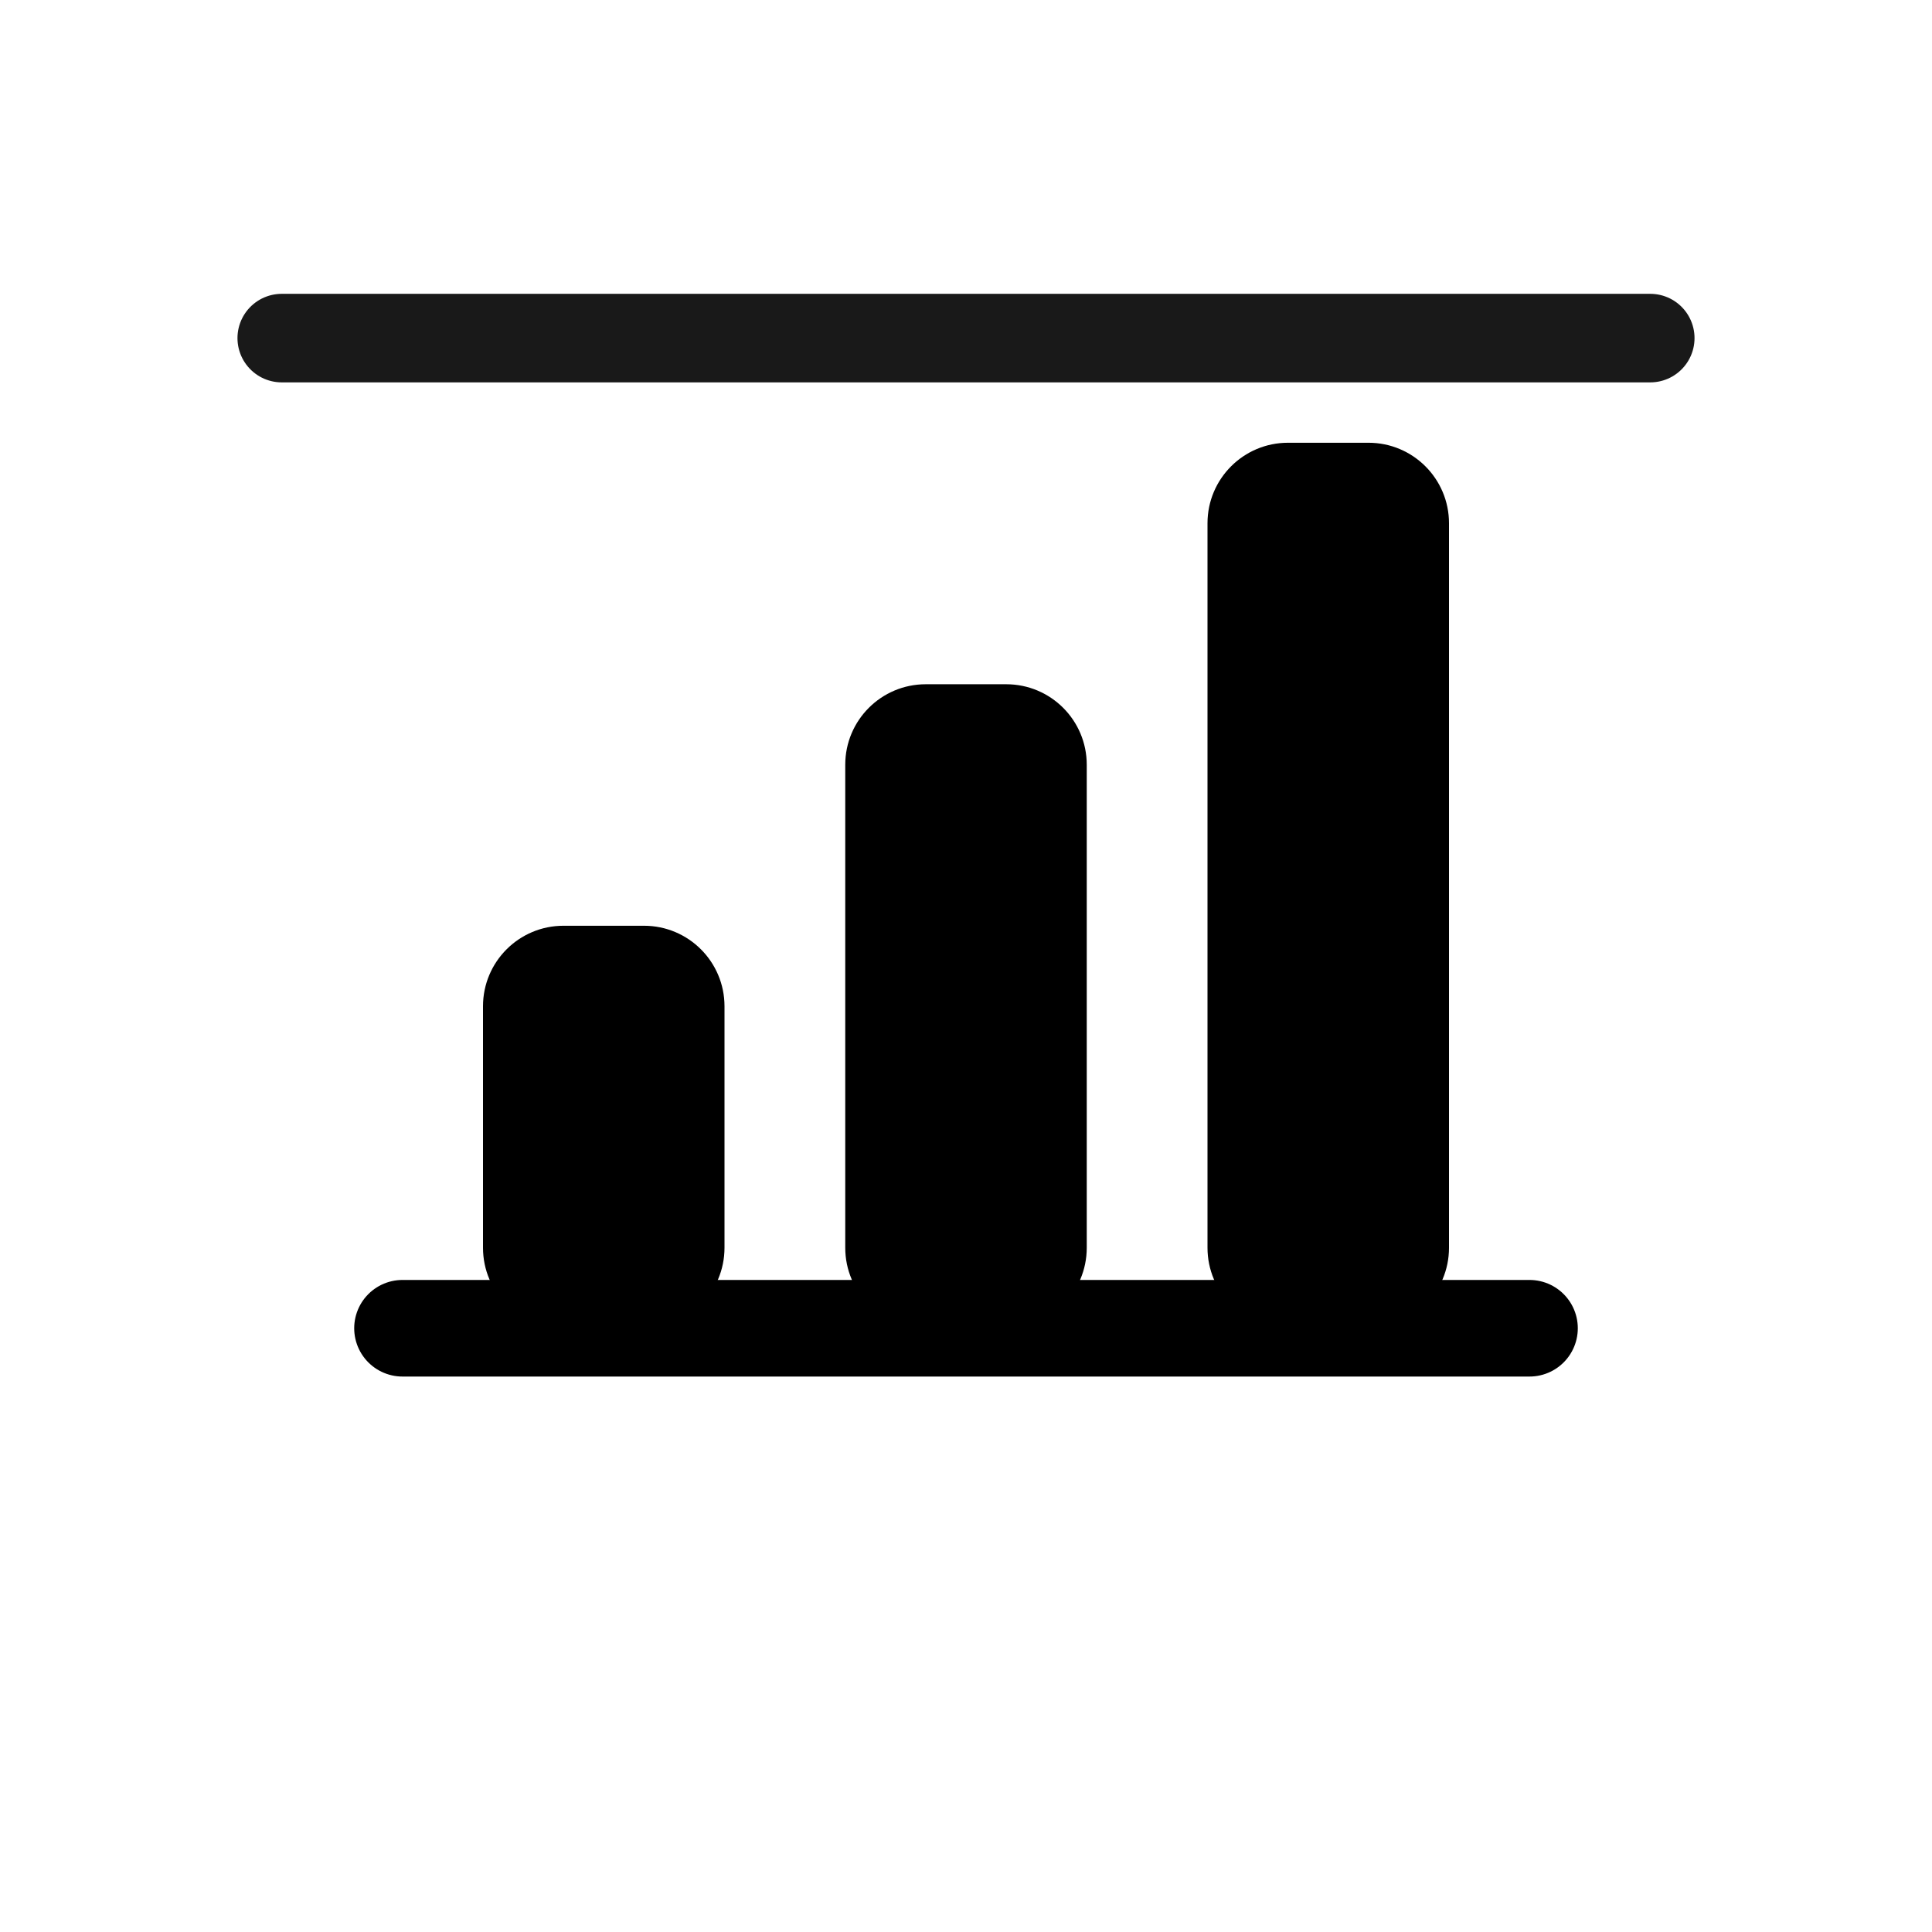
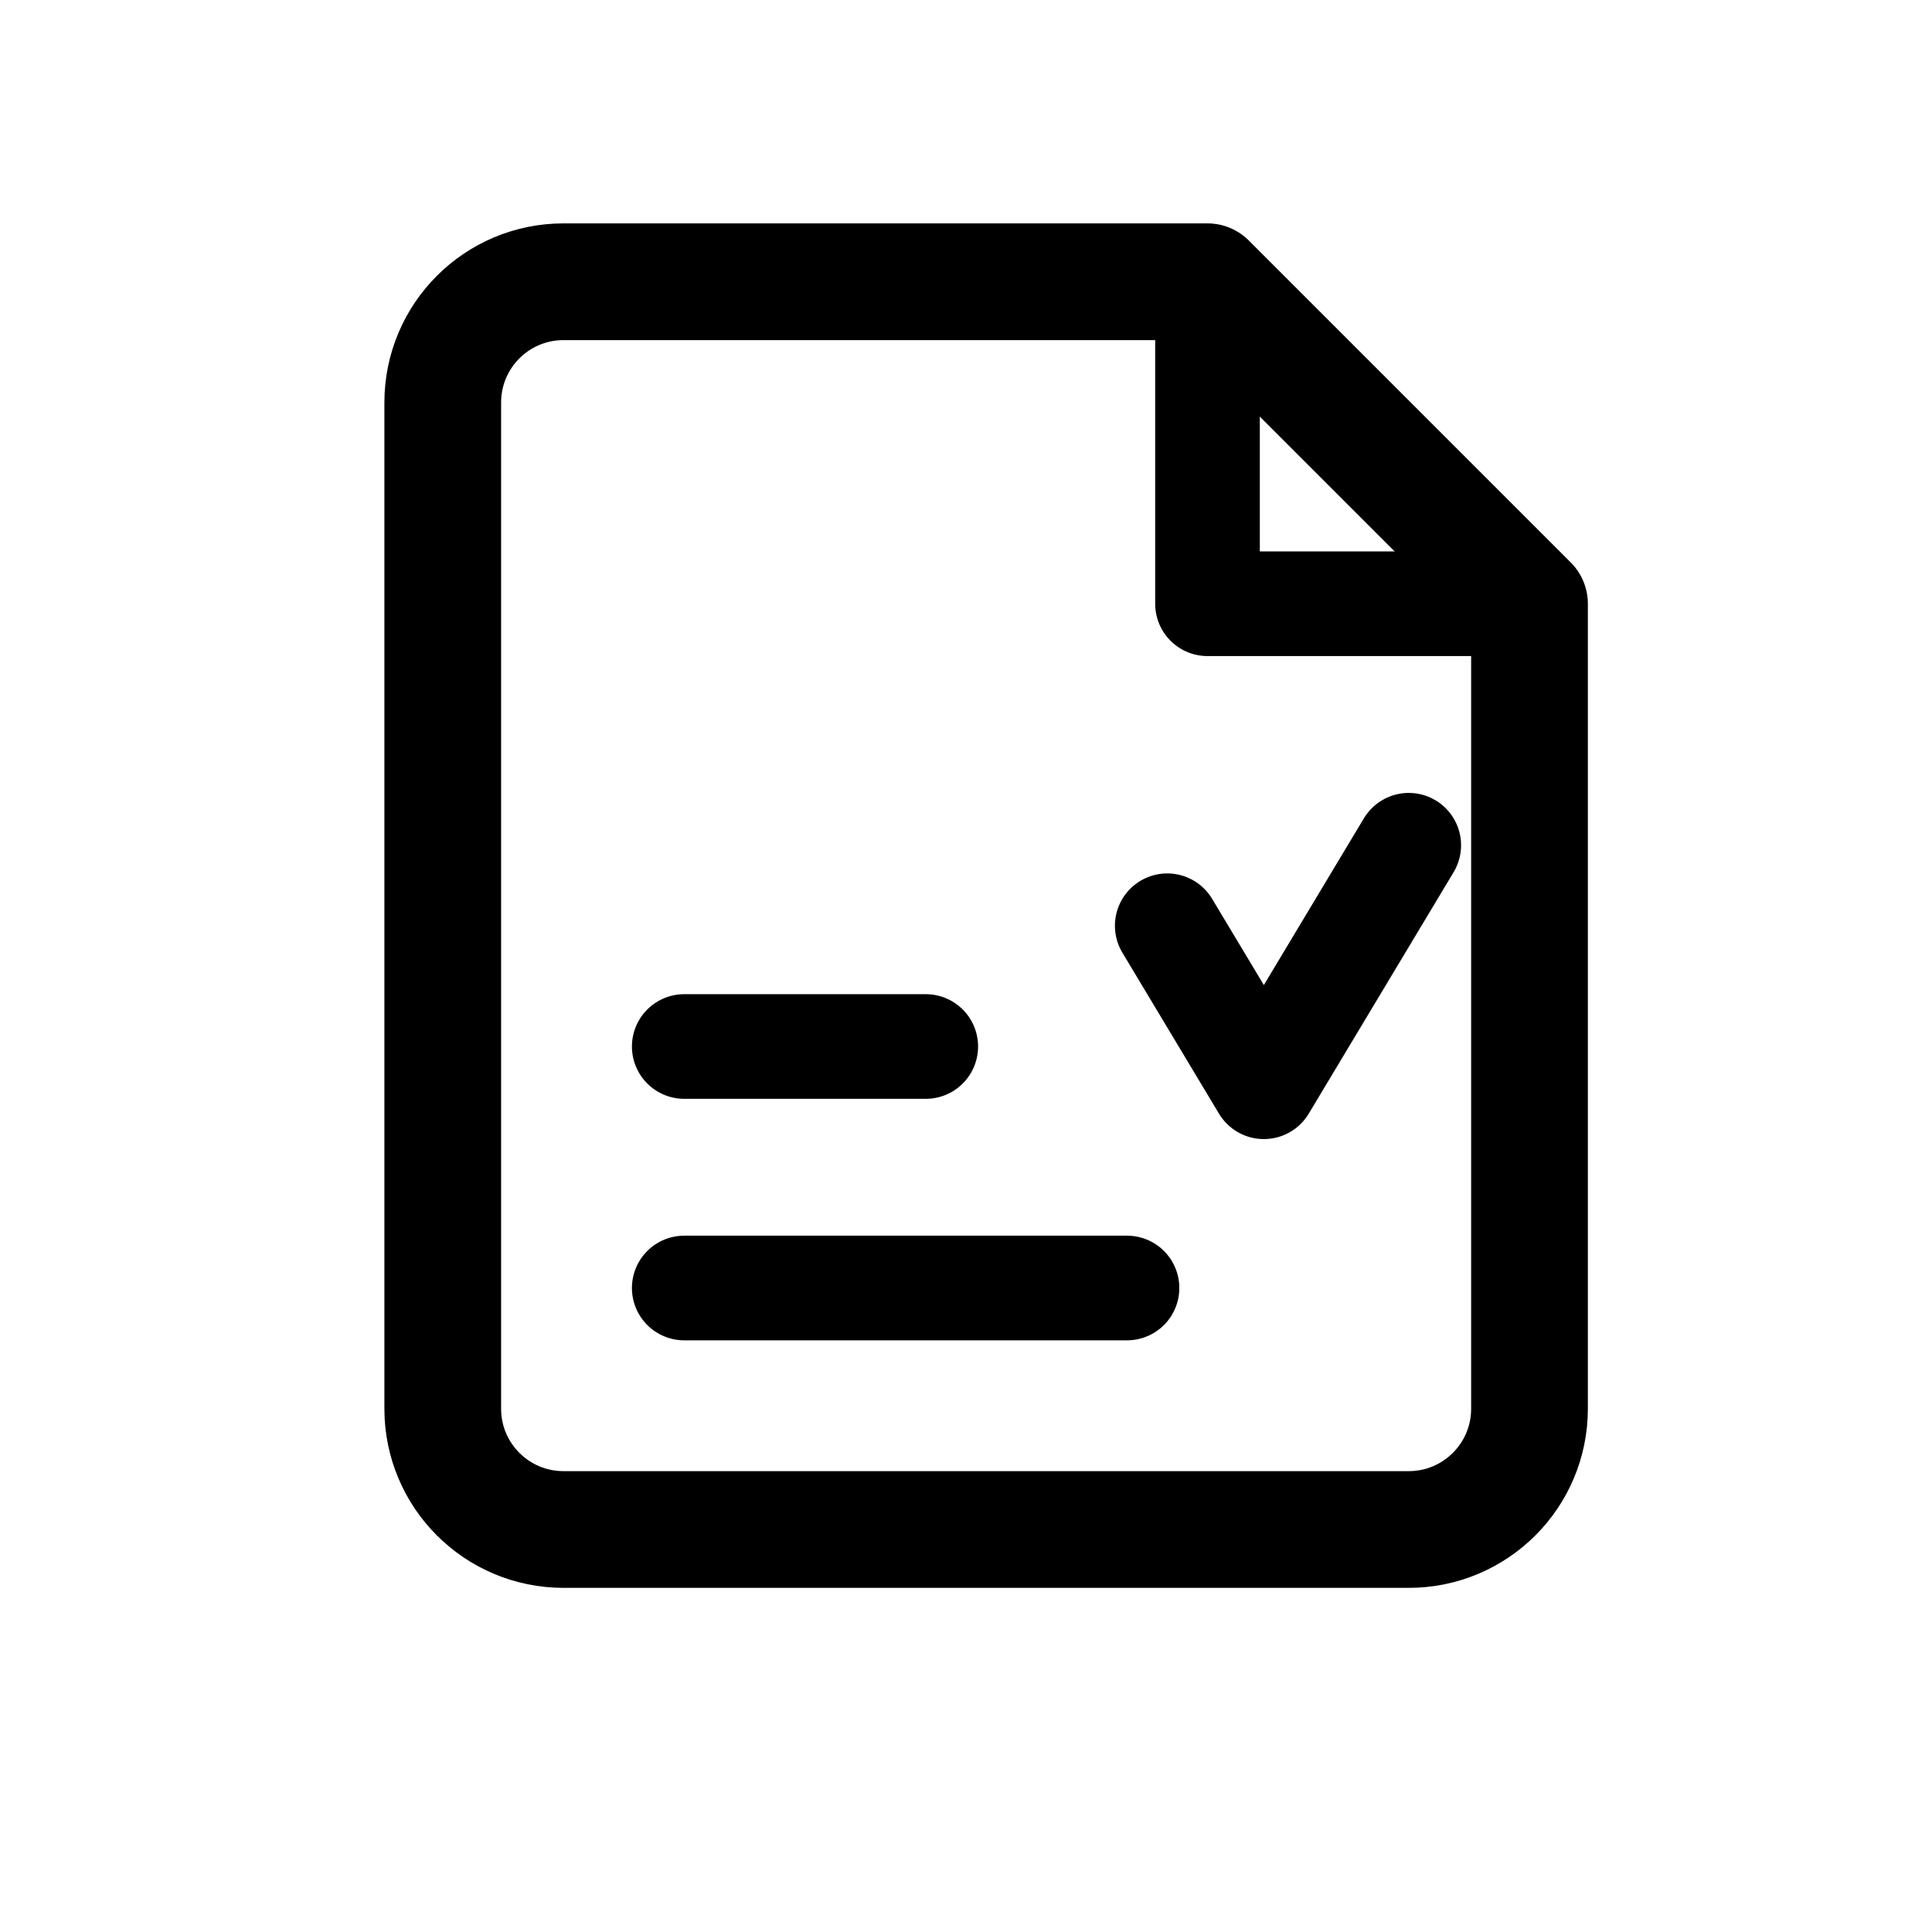
<svg xmlns="http://www.w3.org/2000/svg" viewBox="0 0 24 24" width="400" height="400">
-   <path d="M5 16.5h14" stroke="black" stroke-width="1.2" stroke-linecap="round" />
-   <rect x="6" y="11.5" width="3" height="5" rx="1" fill="black" />
-   <rect x="10.5" y="8.5" width="3" height="8" rx="1" fill="black" />
-   <rect x="15" y="5.5" width="3" height="11" rx="1" fill="black" />
-   <path d="M3.5 4.2h17" stroke="black" stroke-width="1.1" stroke-linecap="round" opacity="0.9" />
+   <path d="M7 3.5h8l4 4v10a1.5 1.5 0 0 1-1.5 1.5h-10.5a1.5 1.5 0 0 1-1.5-1.5V5A1.5 1.5 0 0 1 7 3.5Z" fill="none" stroke="black" stroke-width="1.45" stroke-linejoin="round" />
+   <path d="M15 3.5v4h4" fill="none" stroke="black" stroke-width="1.3" stroke-linejoin="round" />
+   <path d="M8.5 13h3M8.5 16h5.5" stroke="black" stroke-width="1.3" stroke-linecap="round" />
+   <path d="M14.5 11.5l1.2 2 1.8-3" fill="none" stroke="black" stroke-width="1.3" stroke-linecap="round" stroke-linejoin="round" />
</svg>
